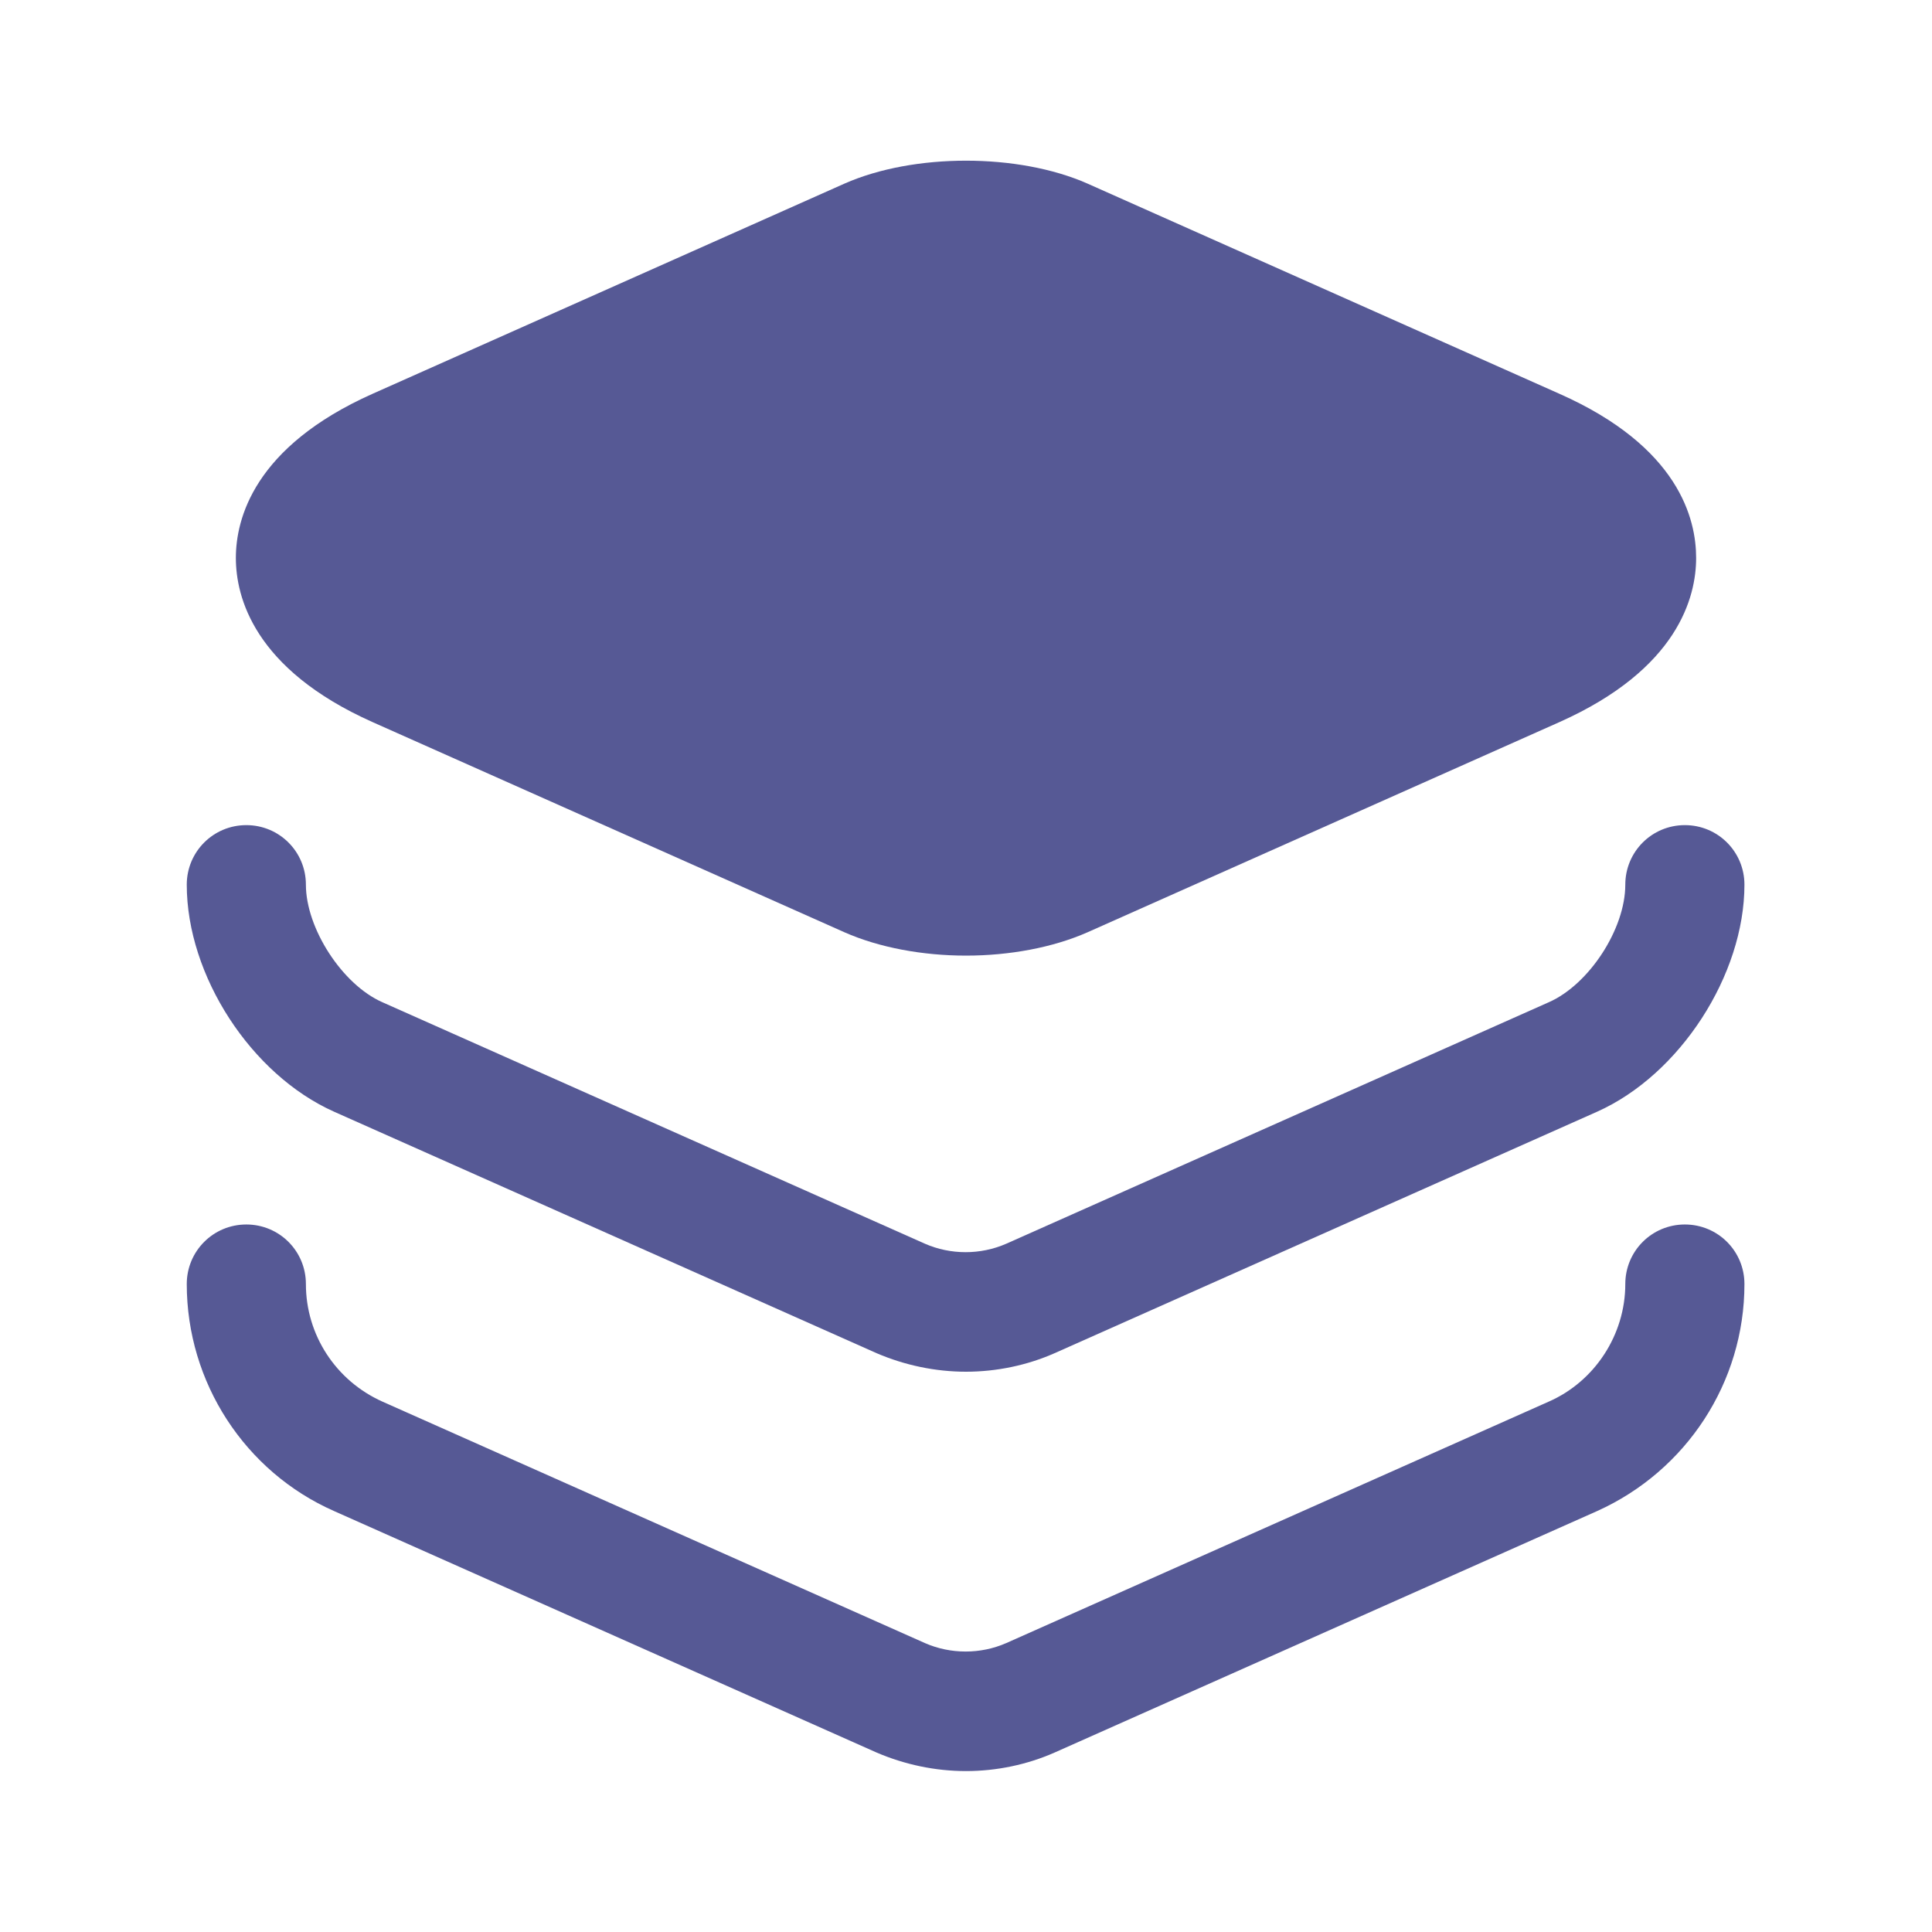
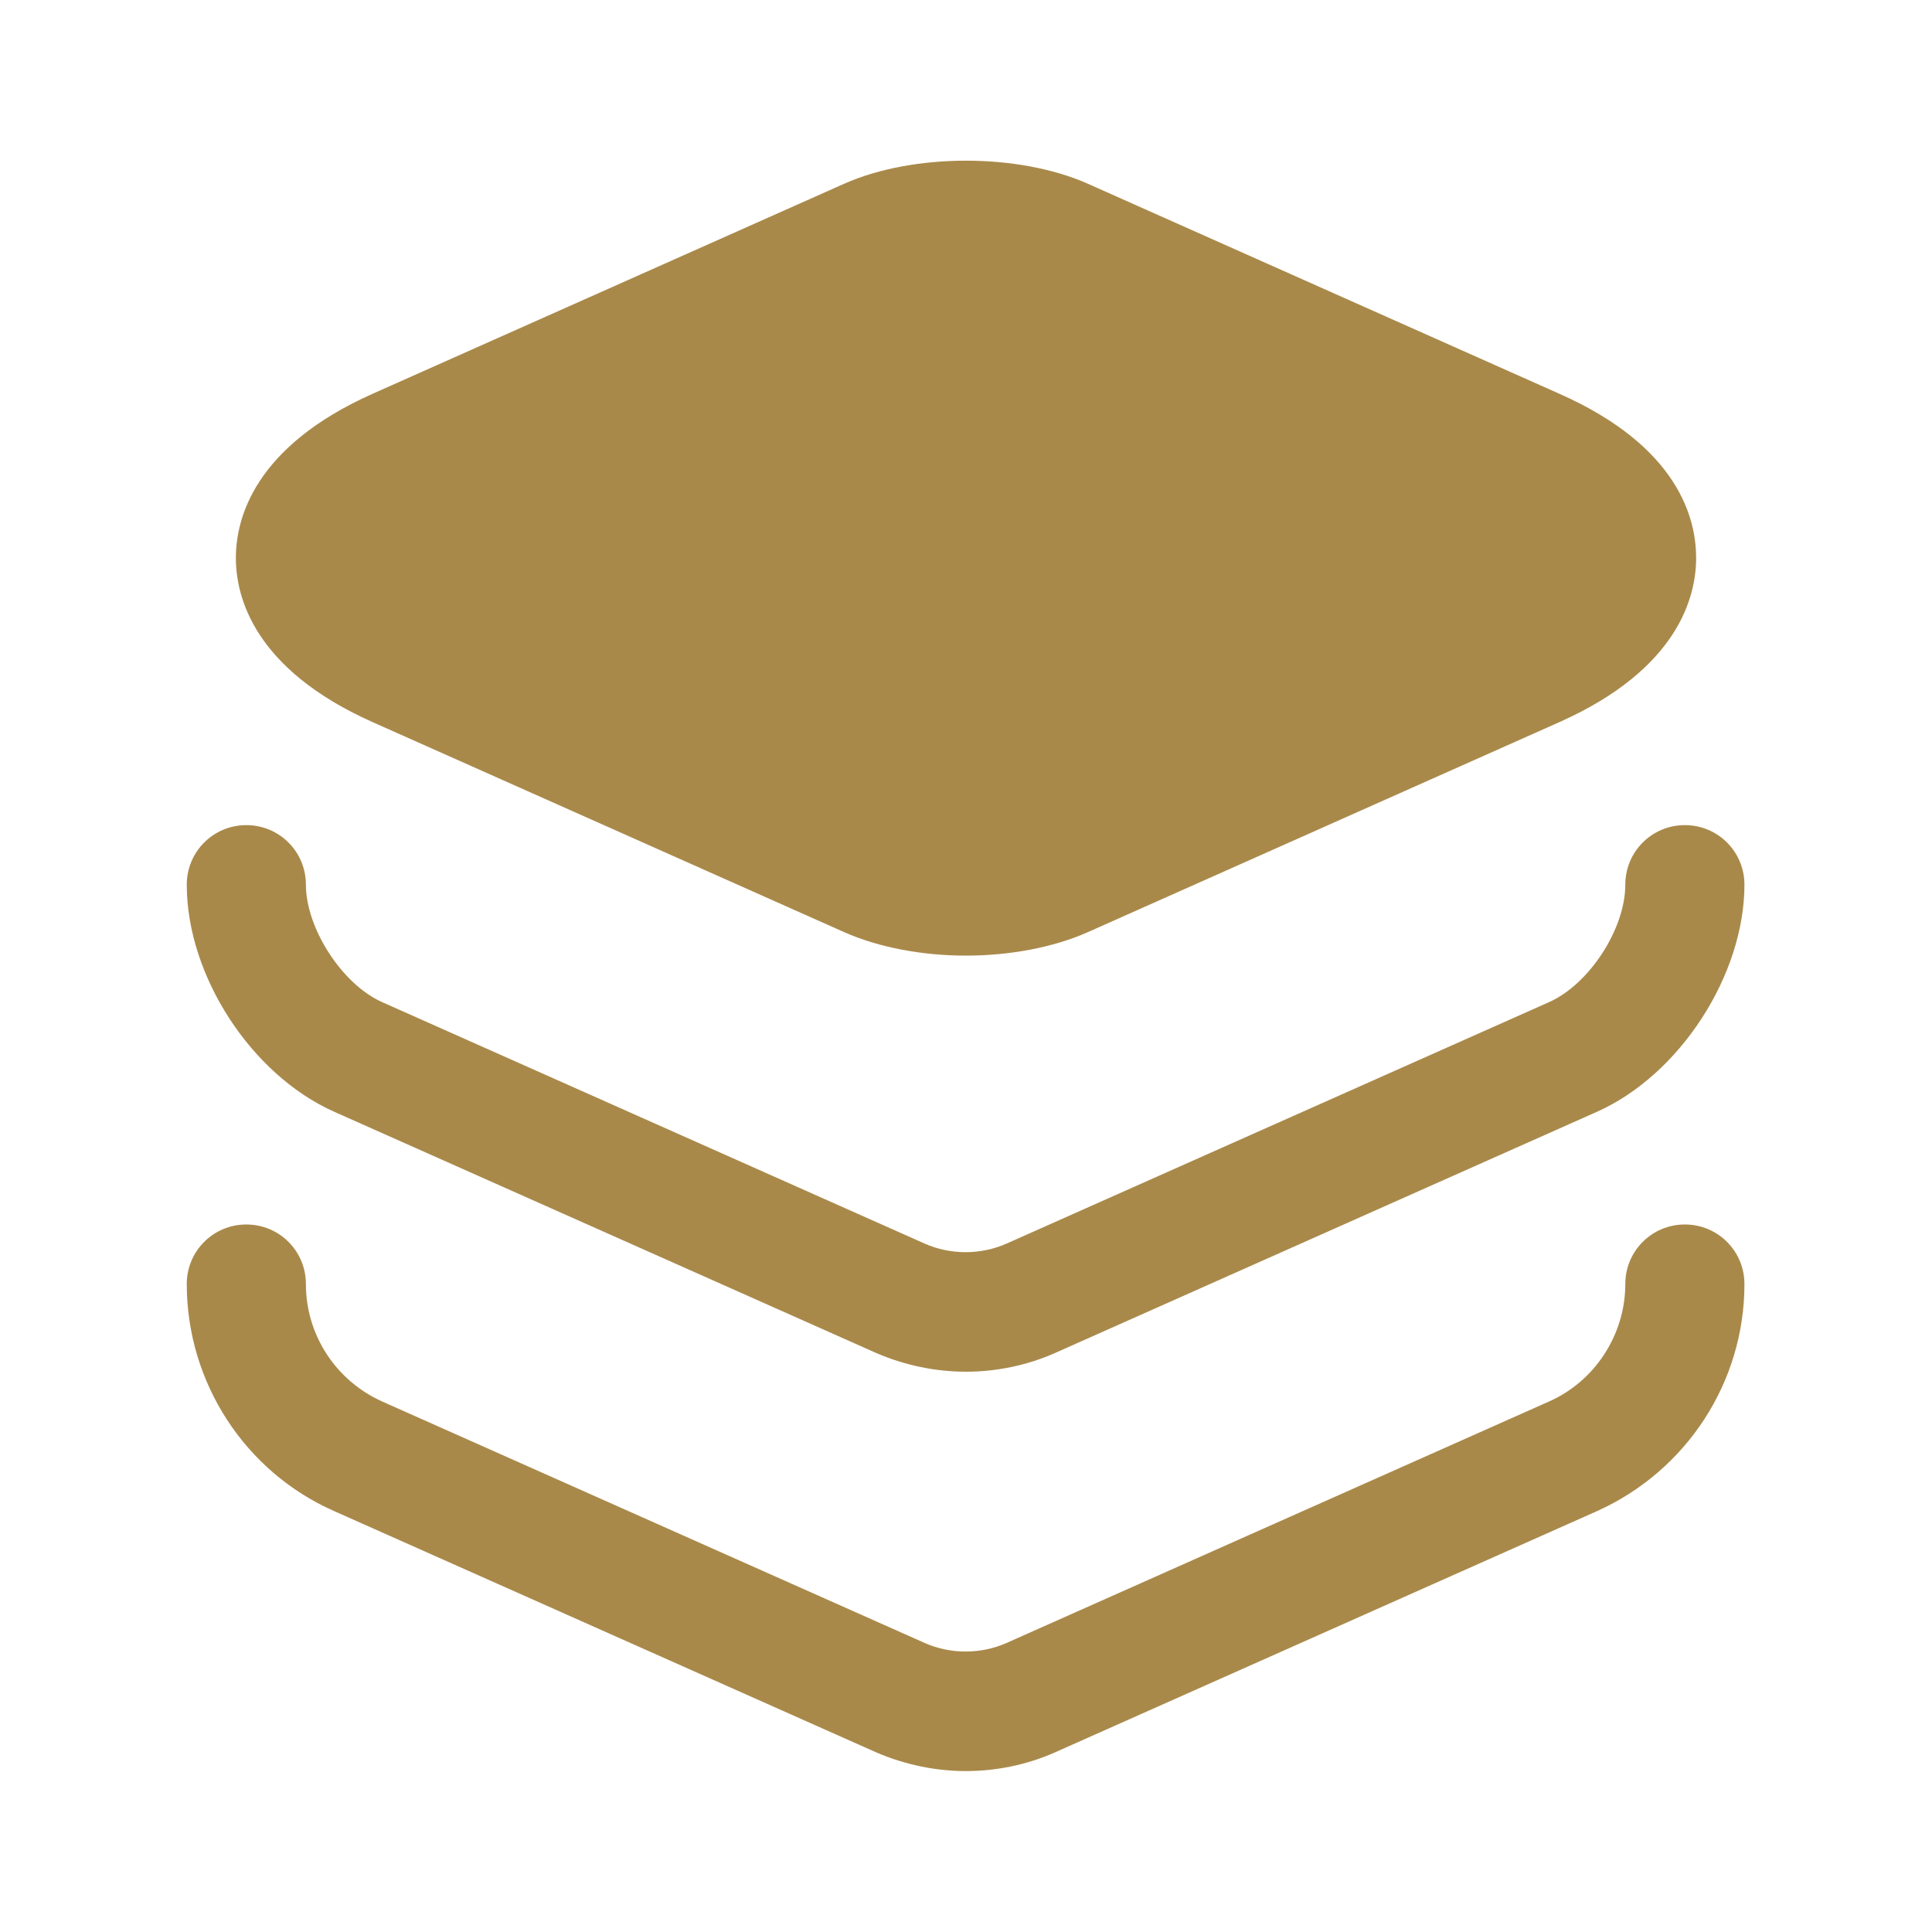
<svg xmlns="http://www.w3.org/2000/svg" width="800px" height="800px" viewBox="0 0 24 24" fill="none">
-   <path d="M19.37 4.891L13.51 2.281C12.65 1.901 11.35 1.901 10.49 2.281L4.63 4.891C3.15 5.551 2.93 6.451 2.93 6.931C2.93 7.411 3.15 8.311 4.63 8.971L10.49 11.581C10.92 11.771 11.46 11.871 12 11.871C12.54 11.871 13.08 11.771 13.51 11.581L19.37 8.971C20.85 8.311 21.07 7.411 21.07 6.931C21.07 6.451 20.86 5.551 19.37 4.891Z" fill="#565995" />
-   <path d="M12 17.04C11.62 17.04 11.24 16.96 10.89 16.81L4.15 13.81C3.12 13.35 2.32 12.12 2.32 10.99C2.32 10.58 2.65 10.25 3.06 10.25C3.47 10.25 3.8 10.58 3.8 10.99C3.8 11.53 4.25 12.23 4.75 12.45L11.49 15.45C11.81 15.59 12.18 15.59 12.5 15.45L19.24 12.45C19.74 12.23 20.19 11.54 20.19 10.99C20.19 10.58 20.52 10.25 20.93 10.25C21.34 10.25 21.67 10.58 21.67 10.99C21.67 12.11 20.87 13.35 19.84 13.81L13.1 16.81C12.76 16.96 12.38 17.04 12 17.04Z" fill="#565995" />
-   <path d="M12 22.001C11.62 22.001 11.24 21.921 10.89 21.771L4.15 18.771C3.04 18.281 2.32 17.171 2.32 15.951C2.32 15.541 2.65 15.211 3.06 15.211C3.47 15.211 3.8 15.541 3.8 15.951C3.8 16.581 4.17 17.151 4.75 17.411L11.49 20.411C11.81 20.551 12.18 20.551 12.5 20.411L19.24 17.411C19.81 17.161 20.19 16.581 20.19 15.951C20.19 15.541 20.52 15.211 20.93 15.211C21.34 15.211 21.67 15.541 21.67 15.951C21.67 17.171 20.95 18.271 19.84 18.771L13.1 21.771C12.76 21.921 12.38 22.001 12 22.001Z" fill="#565995" />
+   <path d="M19.37 4.891L13.51 2.281C12.65 1.901 11.35 1.901 10.49 2.281L4.63 4.891C3.15 5.551 2.93 6.451 2.93 6.931C2.93 7.411 3.15 8.311 4.63 8.971L10.49 11.581C10.92 11.771 11.46 11.871 12 11.871C12.54 11.871 13.08 11.771 13.51 11.581L19.37 8.971C20.85 8.311 21.07 7.411 21.07 6.931C21.07 6.451 20.86 5.551 19.37 4.891Z" fill="#a9894a" />
+   <path d="M12 17.04C11.62 17.04 11.24 16.96 10.89 16.81L4.15 13.81C3.12 13.35 2.32 12.12 2.32 10.99C2.32 10.58 2.65 10.25 3.06 10.25C3.47 10.25 3.8 10.58 3.8 10.99C3.8 11.53 4.25 12.23 4.75 12.45L11.49 15.45C11.81 15.59 12.18 15.59 12.5 15.45L19.24 12.45C19.74 12.23 20.19 11.54 20.19 10.99C20.19 10.58 20.52 10.25 20.93 10.25C21.34 10.25 21.67 10.58 21.67 10.99C21.67 12.11 20.87 13.35 19.84 13.81L13.1 16.81C12.76 16.96 12.38 17.04 12 17.04Z" fill="#a9894a" />
+   <path d="M12 22.001C11.62 22.001 11.24 21.921 10.89 21.771L4.15 18.771C3.04 18.281 2.32 17.171 2.32 15.951C2.32 15.541 2.65 15.211 3.06 15.211C3.47 15.211 3.8 15.541 3.8 15.951C3.8 16.581 4.17 17.151 4.75 17.411L11.49 20.411C11.81 20.551 12.18 20.551 12.5 20.411L19.24 17.411C19.81 17.161 20.19 16.581 20.19 15.951C20.19 15.541 20.52 15.211 20.93 15.211C21.34 15.211 21.67 15.541 21.67 15.951C21.67 17.171 20.95 18.271 19.84 18.771L13.1 21.771C12.76 21.921 12.38 22.001 12 22.001Z" fill="#a9894a" />
</svg>
